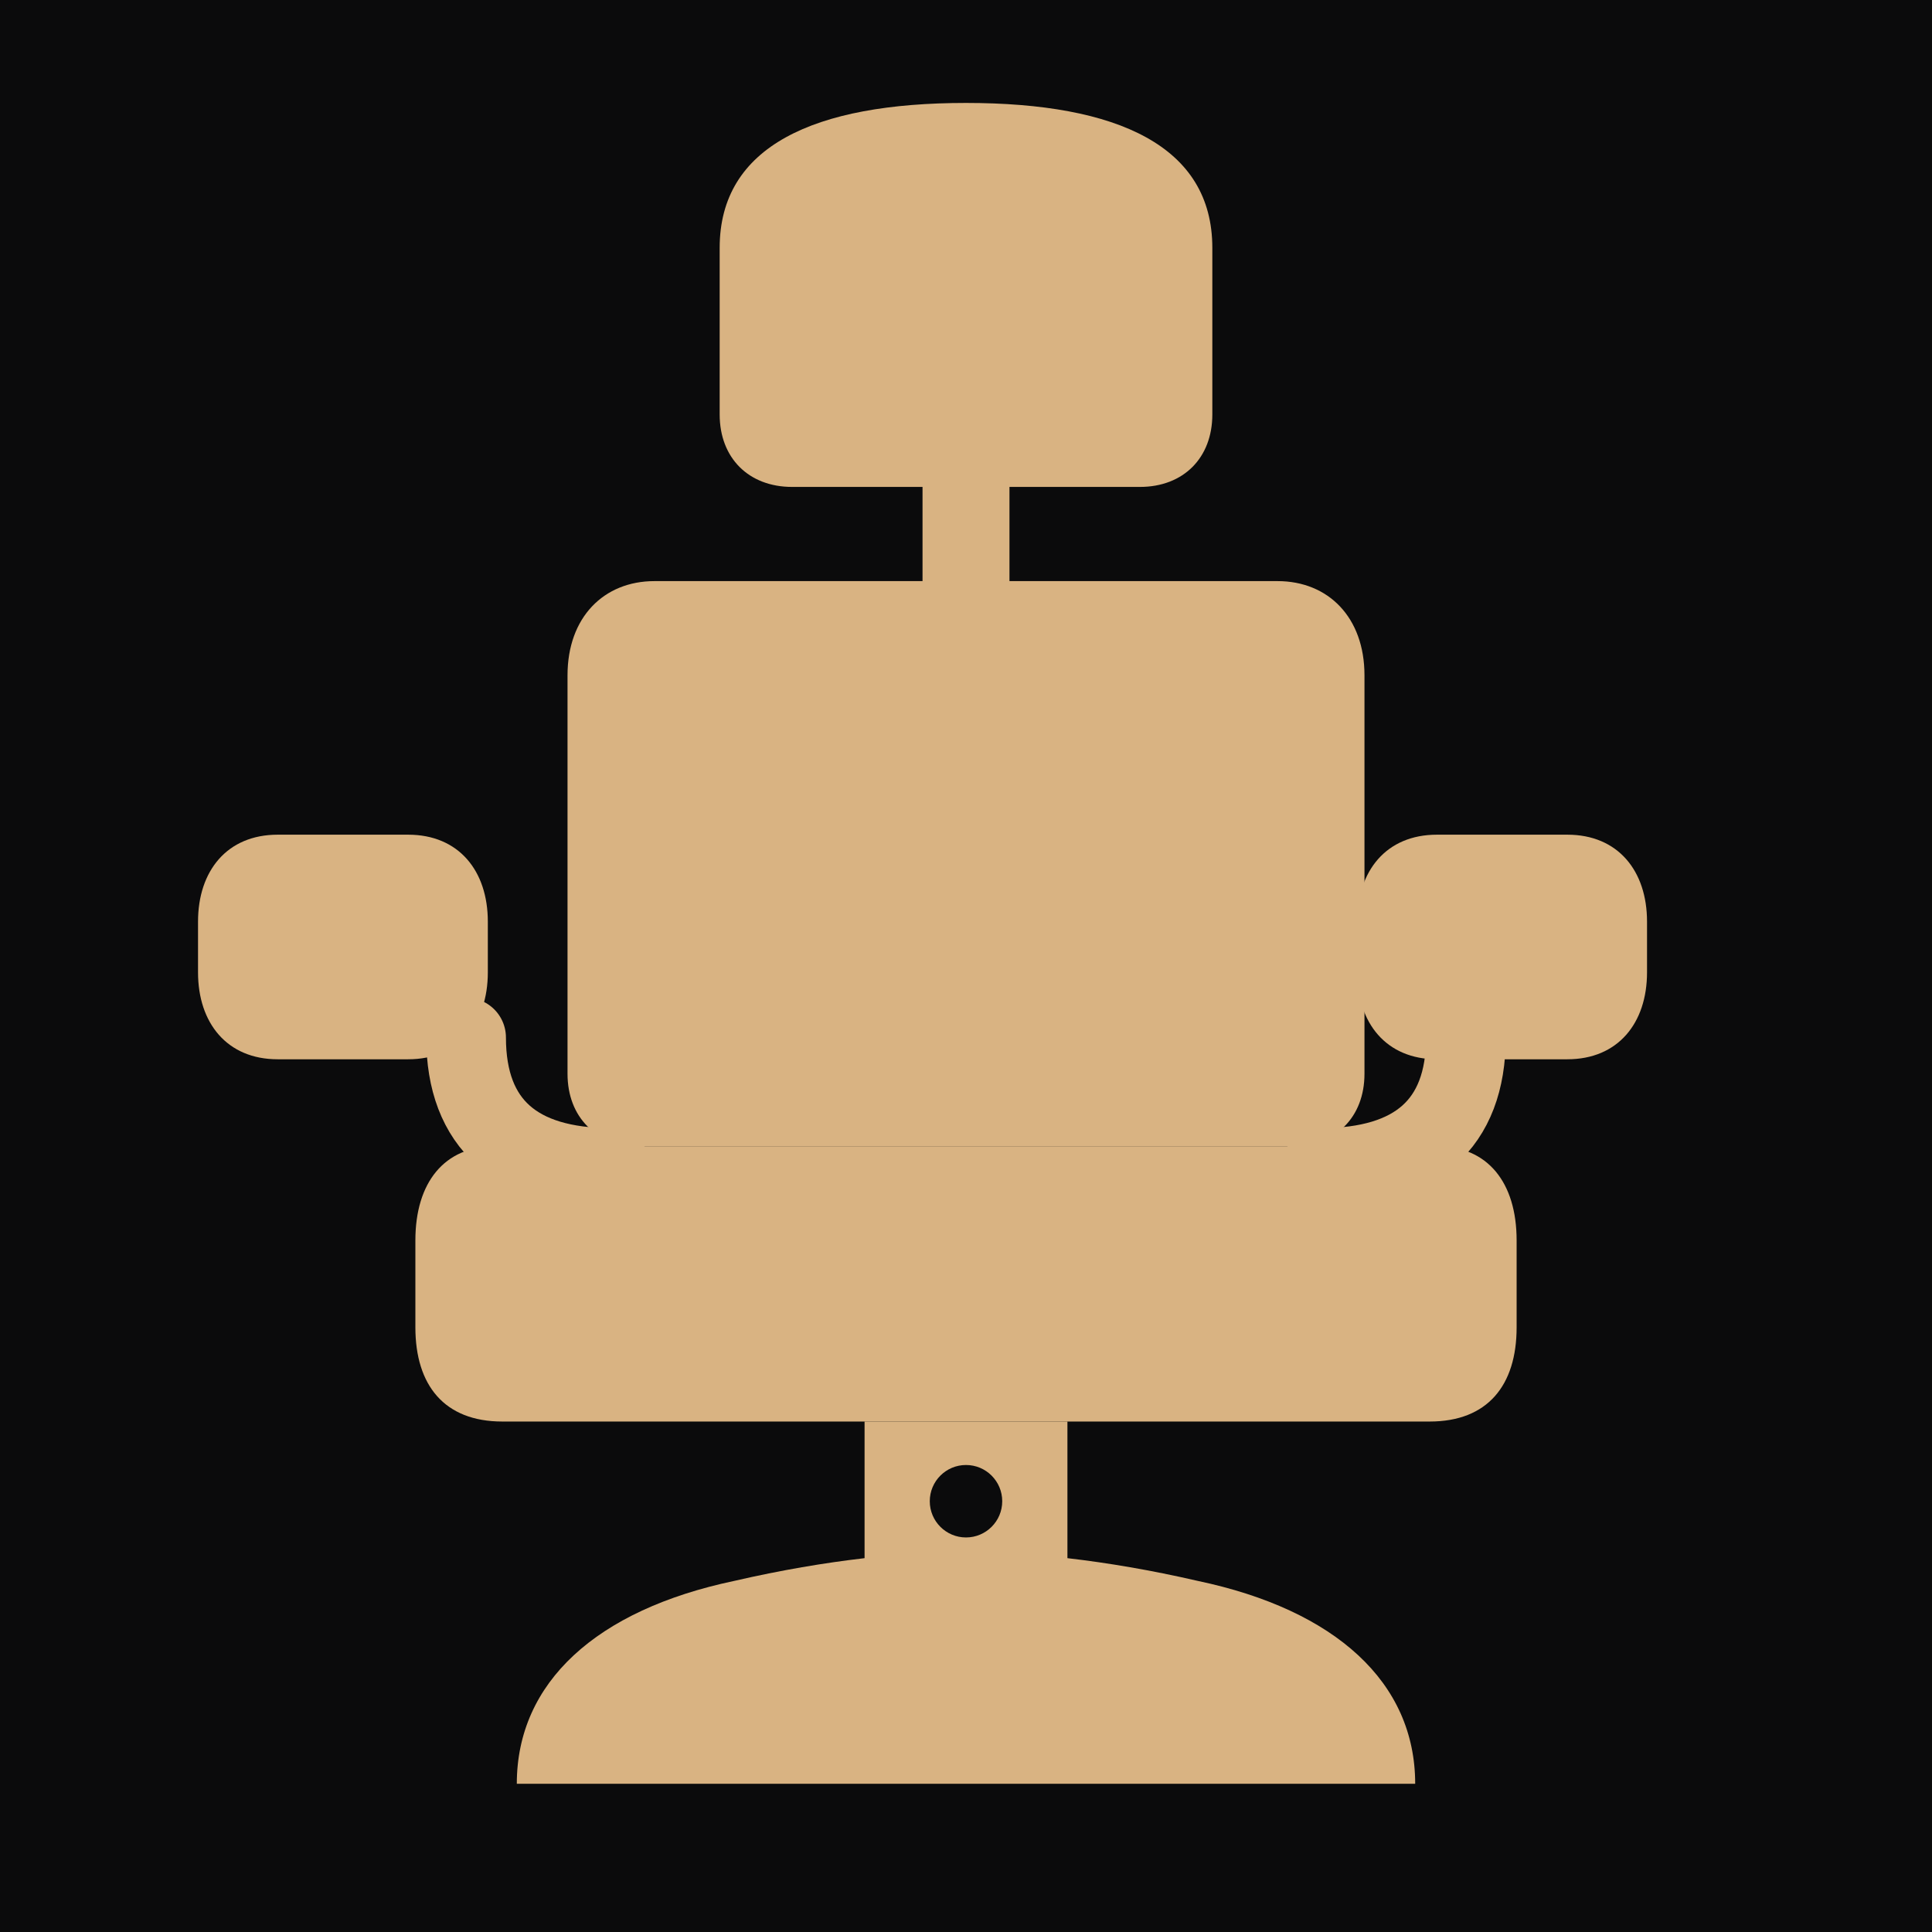
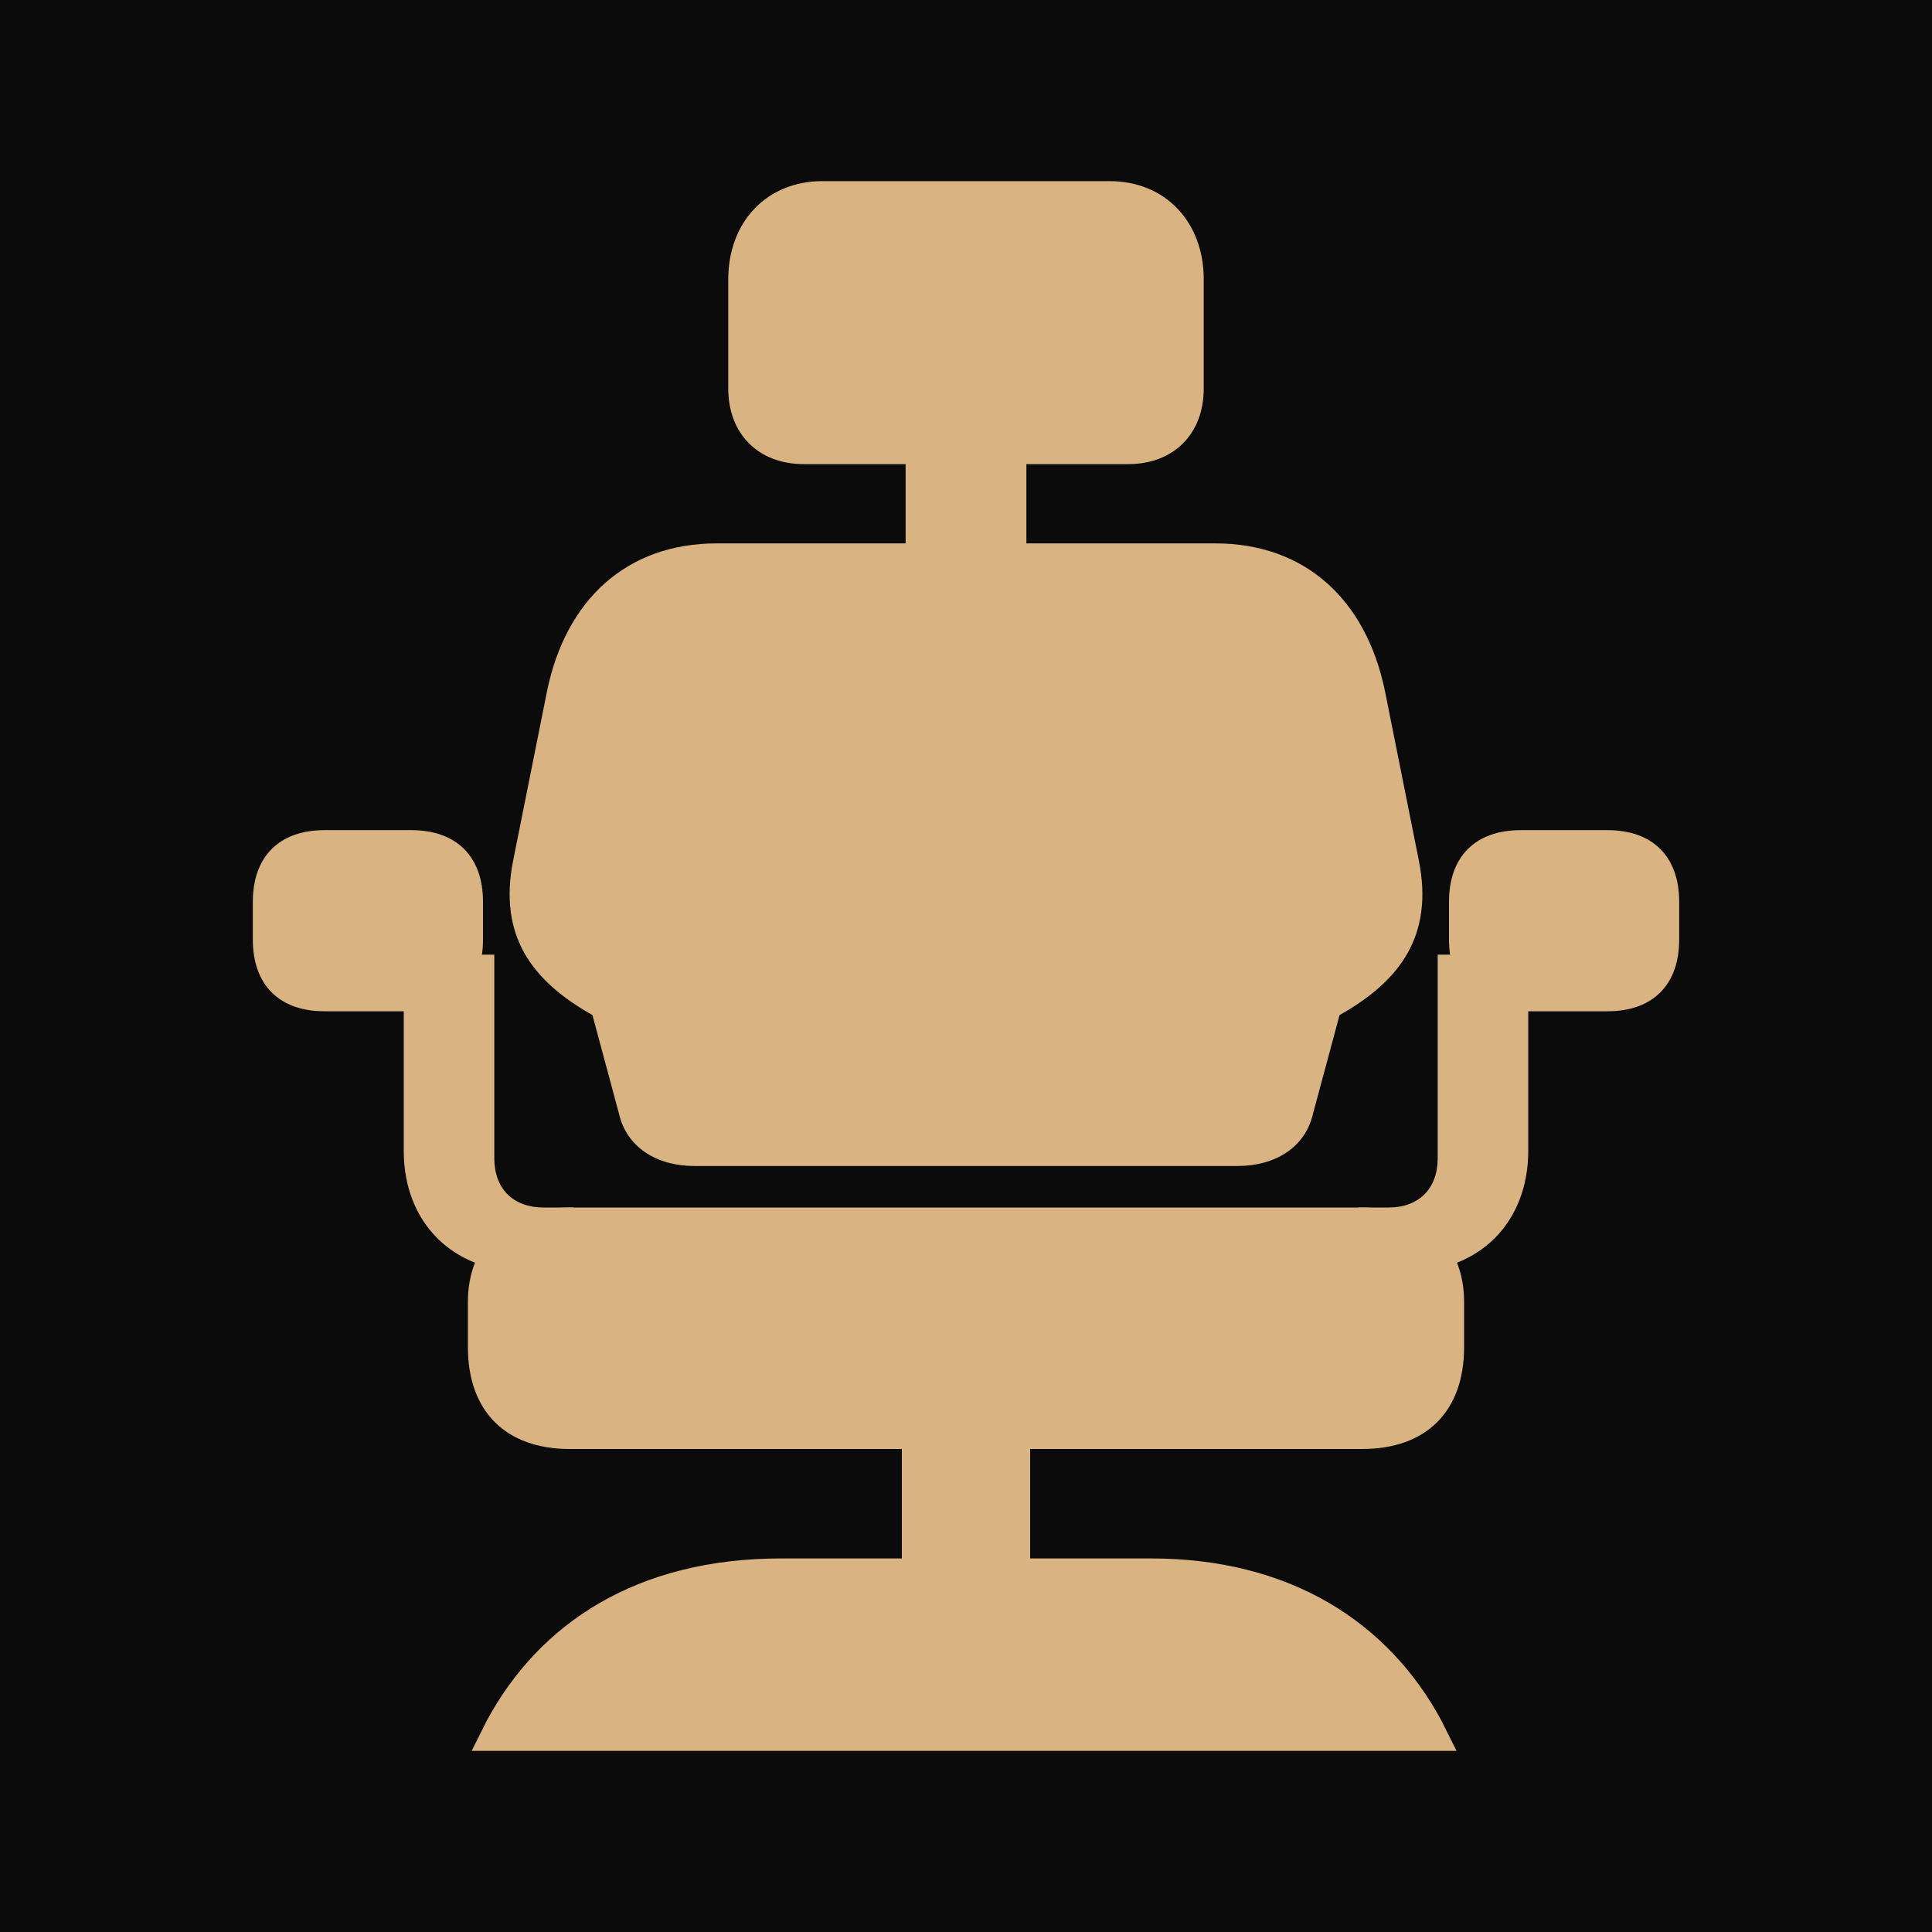
<svg xmlns="http://www.w3.org/2000/svg" width="512" height="512" viewBox="0 0 512 512">
  <rect width="512" height="512" fill="#0B0B0C" />
-   <g transform="translate(256 250) scale(0.96) translate(-256 -250)">
-     <path d="M 188 58 C 188 30 214 18 256 18 C 298 18 324 30 324 58 L 324 104 C 324 116 316 124 304 124 L 208 124 C 196 124 188 116 188 104 Z" fill="#D9B382" />
-     <path d="M 244 120 H 268 V 154 H 244 Z" fill="#D9B382" />
-     <path d="M 170 150 C 156 150 146 160 146 176 L 146 286 C 146 298 154 306 166 306 L 346 306 C 358 306 366 298 366 286 L 366 176 C 366 160 356 150 342 150 Z" fill="#D9B382" />
-     <path d="M 118 276 C 118 300 132 312 158 312" fill="none" stroke="#D9B382" stroke-width="22" stroke-linecap="round" />
-     <path d="M 394 276 C 394 300 380 312 354 312" fill="none" stroke="#D9B382" stroke-width="22" stroke-linecap="round" />
-     <path d="M 66 220 C 52 220 44 230 44 244 L 44 258 C 44 272 52 282 66 282 L 102 282 C 116 282 124 272 124 258 L 124 244 C 124 230 116 220 102 220 Z" fill="#D9B382" />
-     <path d="M 386 220 C 372 220 364 230 364 244 L 364 258 C 364 272 372 282 386 282 L 422 282 C 436 282 444 272 444 258 L 444 244 C 444 230 436 220 422 220 Z" fill="#D9B382" />
-     <path d="M 126 306 C 112 306 104 316 104 332 L 104 356 C 104 372 112 382 128 382 L 384 382 C 400 382 408 372 408 356 L 408 332 C 408 316 400 306 386 306 Z" fill="#D9B382" />
-     <path d="M 228 382 H 284 V 424 H 228 Z" fill="#D9B382" />
-     <circle cx="256" cy="404" r="10" fill="#0B0B0C" />
-     <path d="M 132 482 C 132 454 154 434 192 426 C 218 420 240 418 256 418 C 272 418 294 420 320 426 C 358 434 380 454 380 482 Z" fill="#D9B382" />
+   <g fill="#D9B382" transform="translate(0 -6)">
+     <path d="M218 54h76c15 0 25 11 25 26v29c0 12-8 20-20 20h-86c-12 0-20-8-20-20V80c0-15 10-26 25-26Z" />
+     <path d="M240 127h32v29h-32z" />
+     <path d="M190 150h132c24 0 40 15 45 39l9 45c4 20-5 32-21 41l-7 26c-2 9-10 14-20 14H184c-10 0-18-5-20-14l-7-26c-16-9-25-21-21-41l9-45c5-24 21-39 45-39Z" />
+     <g>
+       <path d="M86 226h23c12 0 19 7 19 19v10c0 12-7 19-19 19H86c-12 0-19-7-19-19v-10c0-12 7-19 19-19Z" />
+       <path d="M107 259h24v54c0 8 5 13 13 13h8v17h-13c-19 0-32-13-32-32Z" />
+     </g>
+     <g transform="translate(512 0) scale(-1 1)">
+       <path d="M86 226h23c12 0 19 7 19 19v10c0 12-7 19-19 19H86c-12 0-19-7-19-19v-10c0-12 7-19 19-19Z" />
+       <path d="M107 259h24v54c0 8 5 13 13 13h8v17h-13c-19 0-32-13-32-32Z" />
+     </g>
+     <path d="M151 326h210c17 0 27 10 27 25v12c0 17-10 27-27 27H151c-17 0-27-10-27-27v-12c0-15 10-25 27-25Z" />
+     <path d="M239 384h34v36h-34z" />
+     <path d="M207 419h98c37 0 63 17 77 43l4 8H125l4-8c14-26 40-43 78-43Z" />
  </g>
</svg>
